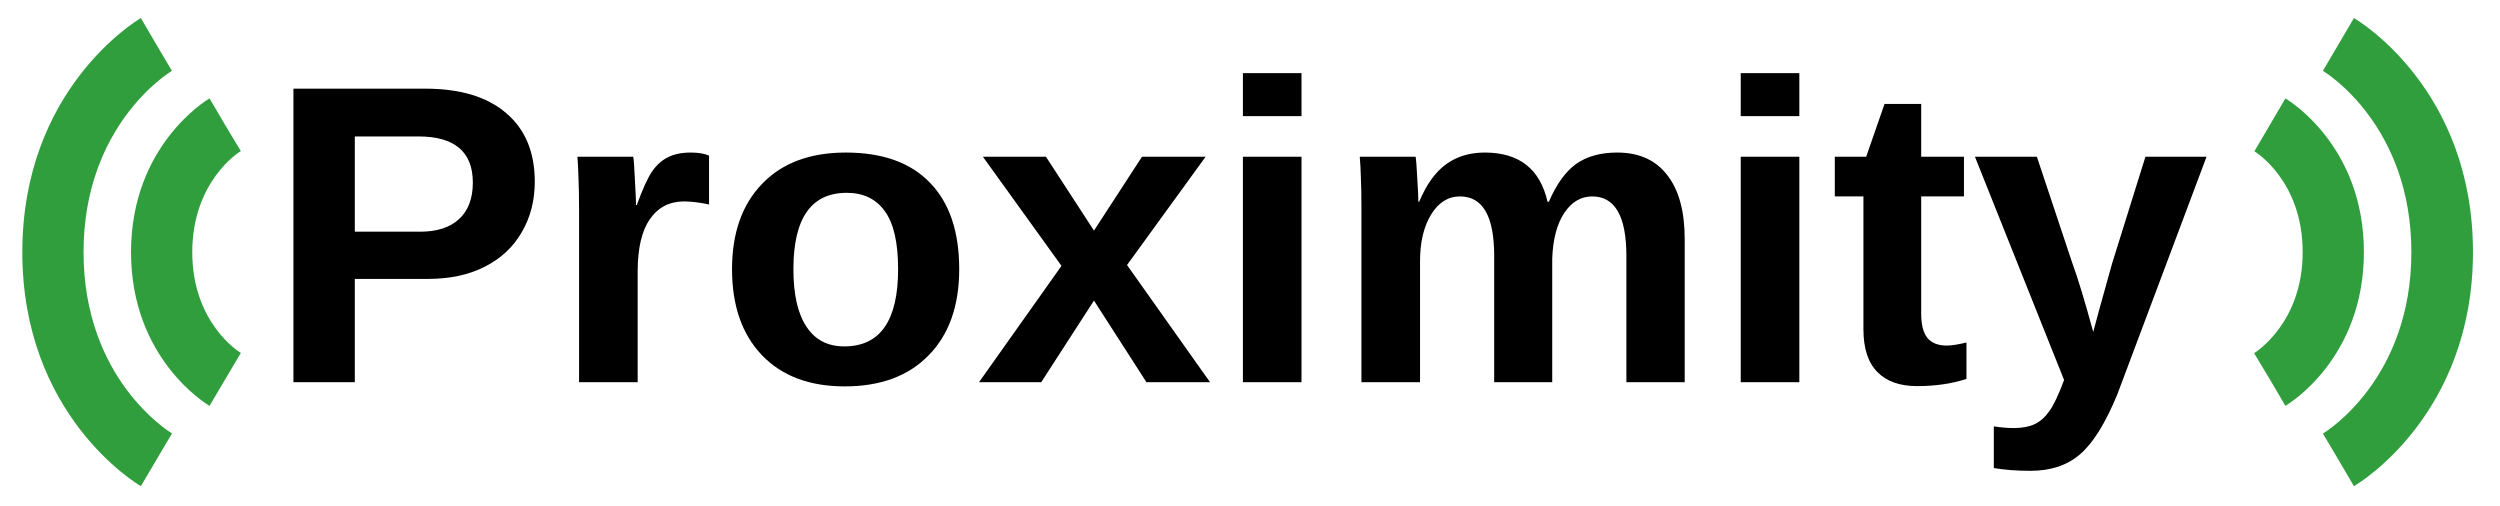
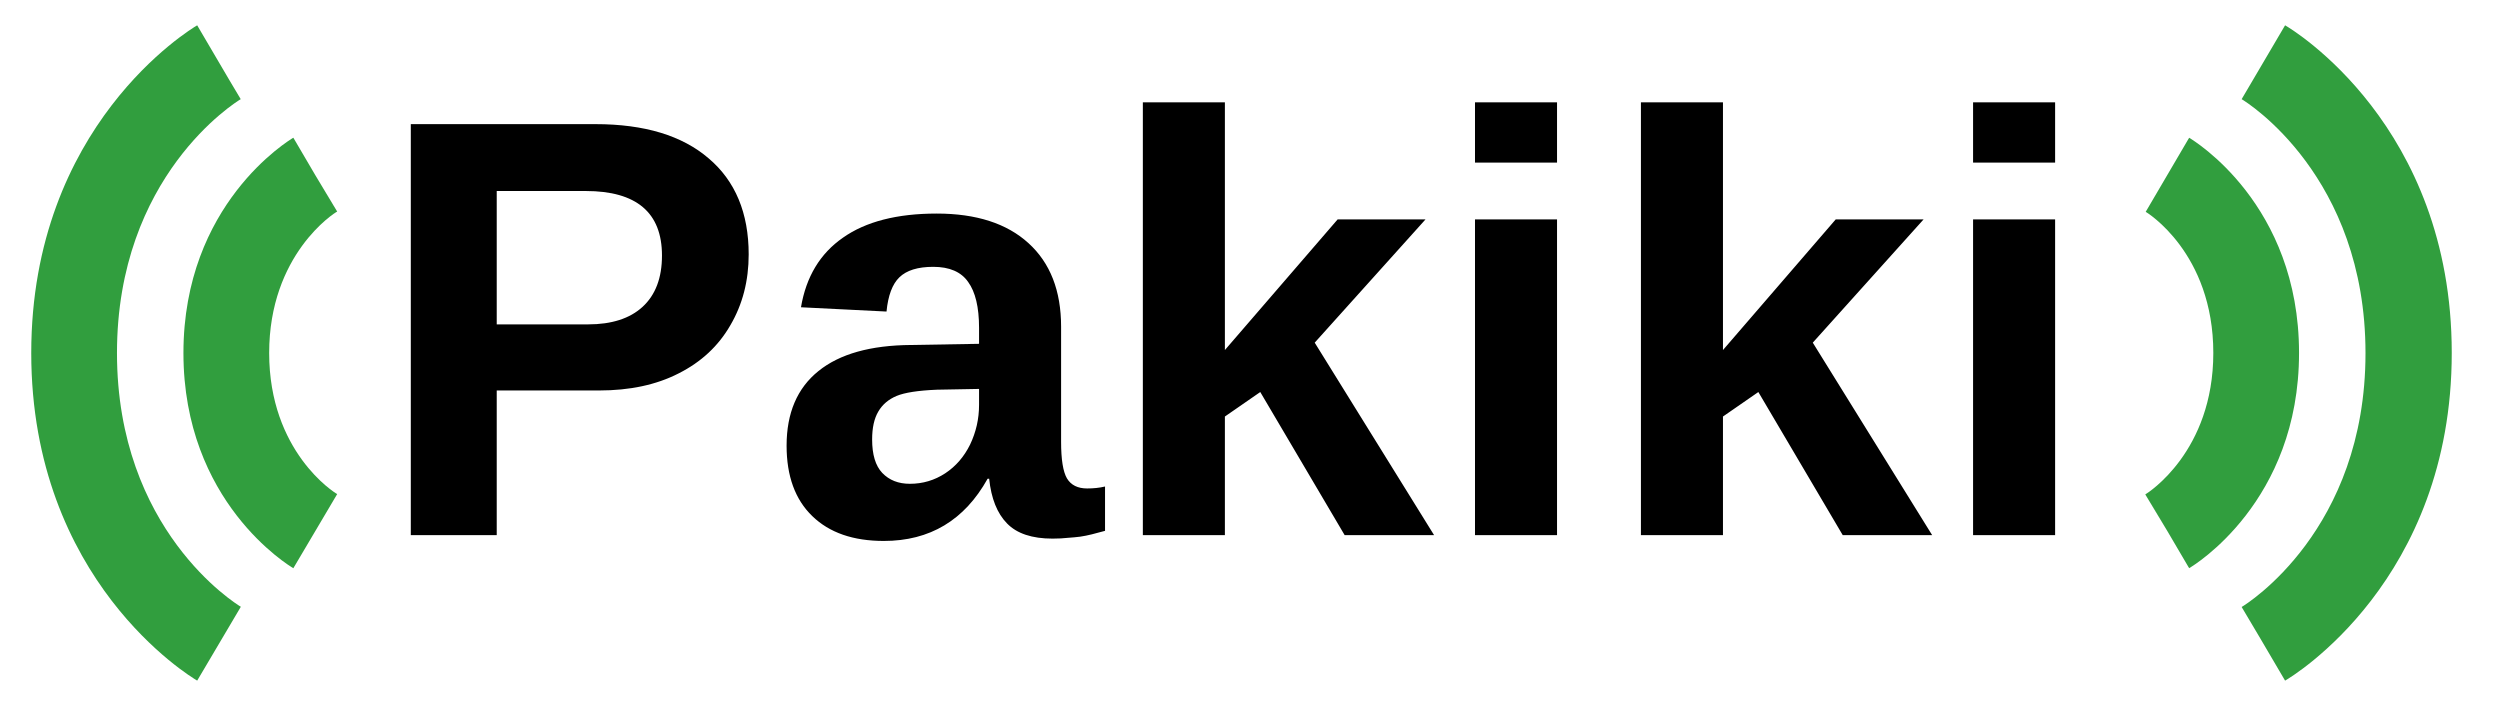
- <svg xmlns="http://www.w3.org/2000/svg" width="100%" height="100%" viewBox="0 0 1400 283" version="1.1" xml:space="preserve" style="fill-rule:evenodd;clip-rule:evenodd;stroke-linejoin:round;stroke-miterlimit:2;">
+ <svg xmlns="http://www.w3.org/2000/svg" width="100%" height="100%" viewBox="0 0 1000 283" version="1.1" xml:space="preserve" style="fill-rule:evenodd;clip-rule:evenodd;stroke-linejoin:round;stroke-miterlimit:2;">
  <g transform="matrix(4.16667,0,0,4.16667,0,0)">
    <g transform="matrix(1,0,0,1,0,-1)">
      <g id="Layer_2">
        <g id="Layer_1-2">
          <g transform="matrix(1,0,0,1,1,1.12)">
            <g>
              <g transform="matrix(1,0,0,1,2,2.31)">
                <path d="M25.16,52.12C24.73,51.86 14.61,45.76 14.61,31.46C14.61,17.16 24.73,11.05 25.16,10.79L29.33,17.9L27.25,14.35L29.37,17.88C29.1,18 22.84,22 22.84,31.46C22.84,40.92 29.1,44.87 29.37,45L25.16,52.12Z" style="fill:rgb(49,158,62);fill-rule:nonzero;" />
              </g>
              <g transform="matrix(1,0,0,1,2,2.31)">
                <path d="M15.93,62.91C15.28,62.53 0,53.31 0,31.46C0,9.61 15.28,0.38 15.93,0L20.1,7.1L18,3.55L20.11,7.09C19.62,7.38 8.23,14.46 8.23,31.46C8.23,48.46 19.63,55.53 20.12,55.82L15.93,62.91Z" style="fill:rgb(49,158,62);fill-rule:nonzero;" />
              </g>
            </g>
          </g>
          <g transform="matrix(2.3889,0,0,2.3889,-57.7337,-104.559)">
            <g transform="matrix(24,0,0,24,148.438,65.6931)">
                        </g>
-             <text x="39.067px" y="65.693px" style="font-family:'Arial-BoldMT', 'Arial', sans-serif;font-weight:700;font-size:24px;">Proximity</text>
+             <text x="39.067px" y="65.693px" style="font-family:'Arial-BoldMT', 'Arial', sans-serif;font-weight:700;font-size:24px;">Pakiki</text>
          </g>
-           <g transform="matrix(1,0,0,1,-38.6323,1.12)">
+           <g transform="matrix(1,0,0,1,-135.6323,1.12)">
            <g transform="matrix(1,0,0,1,-2,-2.305)">
              <path d="M347.79,56.73L343.62,49.63L345.7,53.18L343.58,49.65C343.85,49.49 350.11,45.53 350.11,36.07C350.11,26.43 343.68,22.55 343.62,22.52L347.79,15.41C348.22,15.67 358.34,21.77 358.34,36.07C358.34,50.37 348.22,56.48 347.79,56.73Z" style="fill:rgb(49,158,62);fill-rule:nonzero;" />
            </g>
            <g transform="matrix(1,0,0,1,-2,-2.31)">
              <path d="M357,67.53L352.83,60.43L354.93,64L352.83,60.46C353.32,60.17 364.72,53.09 364.72,36.09C364.72,19.09 353.32,12 352.83,11.71L357,4.62C357.67,5 373,14.22 373,36.07C373,57.92 357.67,67.15 357,67.53Z" style="fill:rgb(49,158,62);fill-rule:nonzero;" />
            </g>
          </g>
        </g>
      </g>
    </g>
  </g>
</svg>
